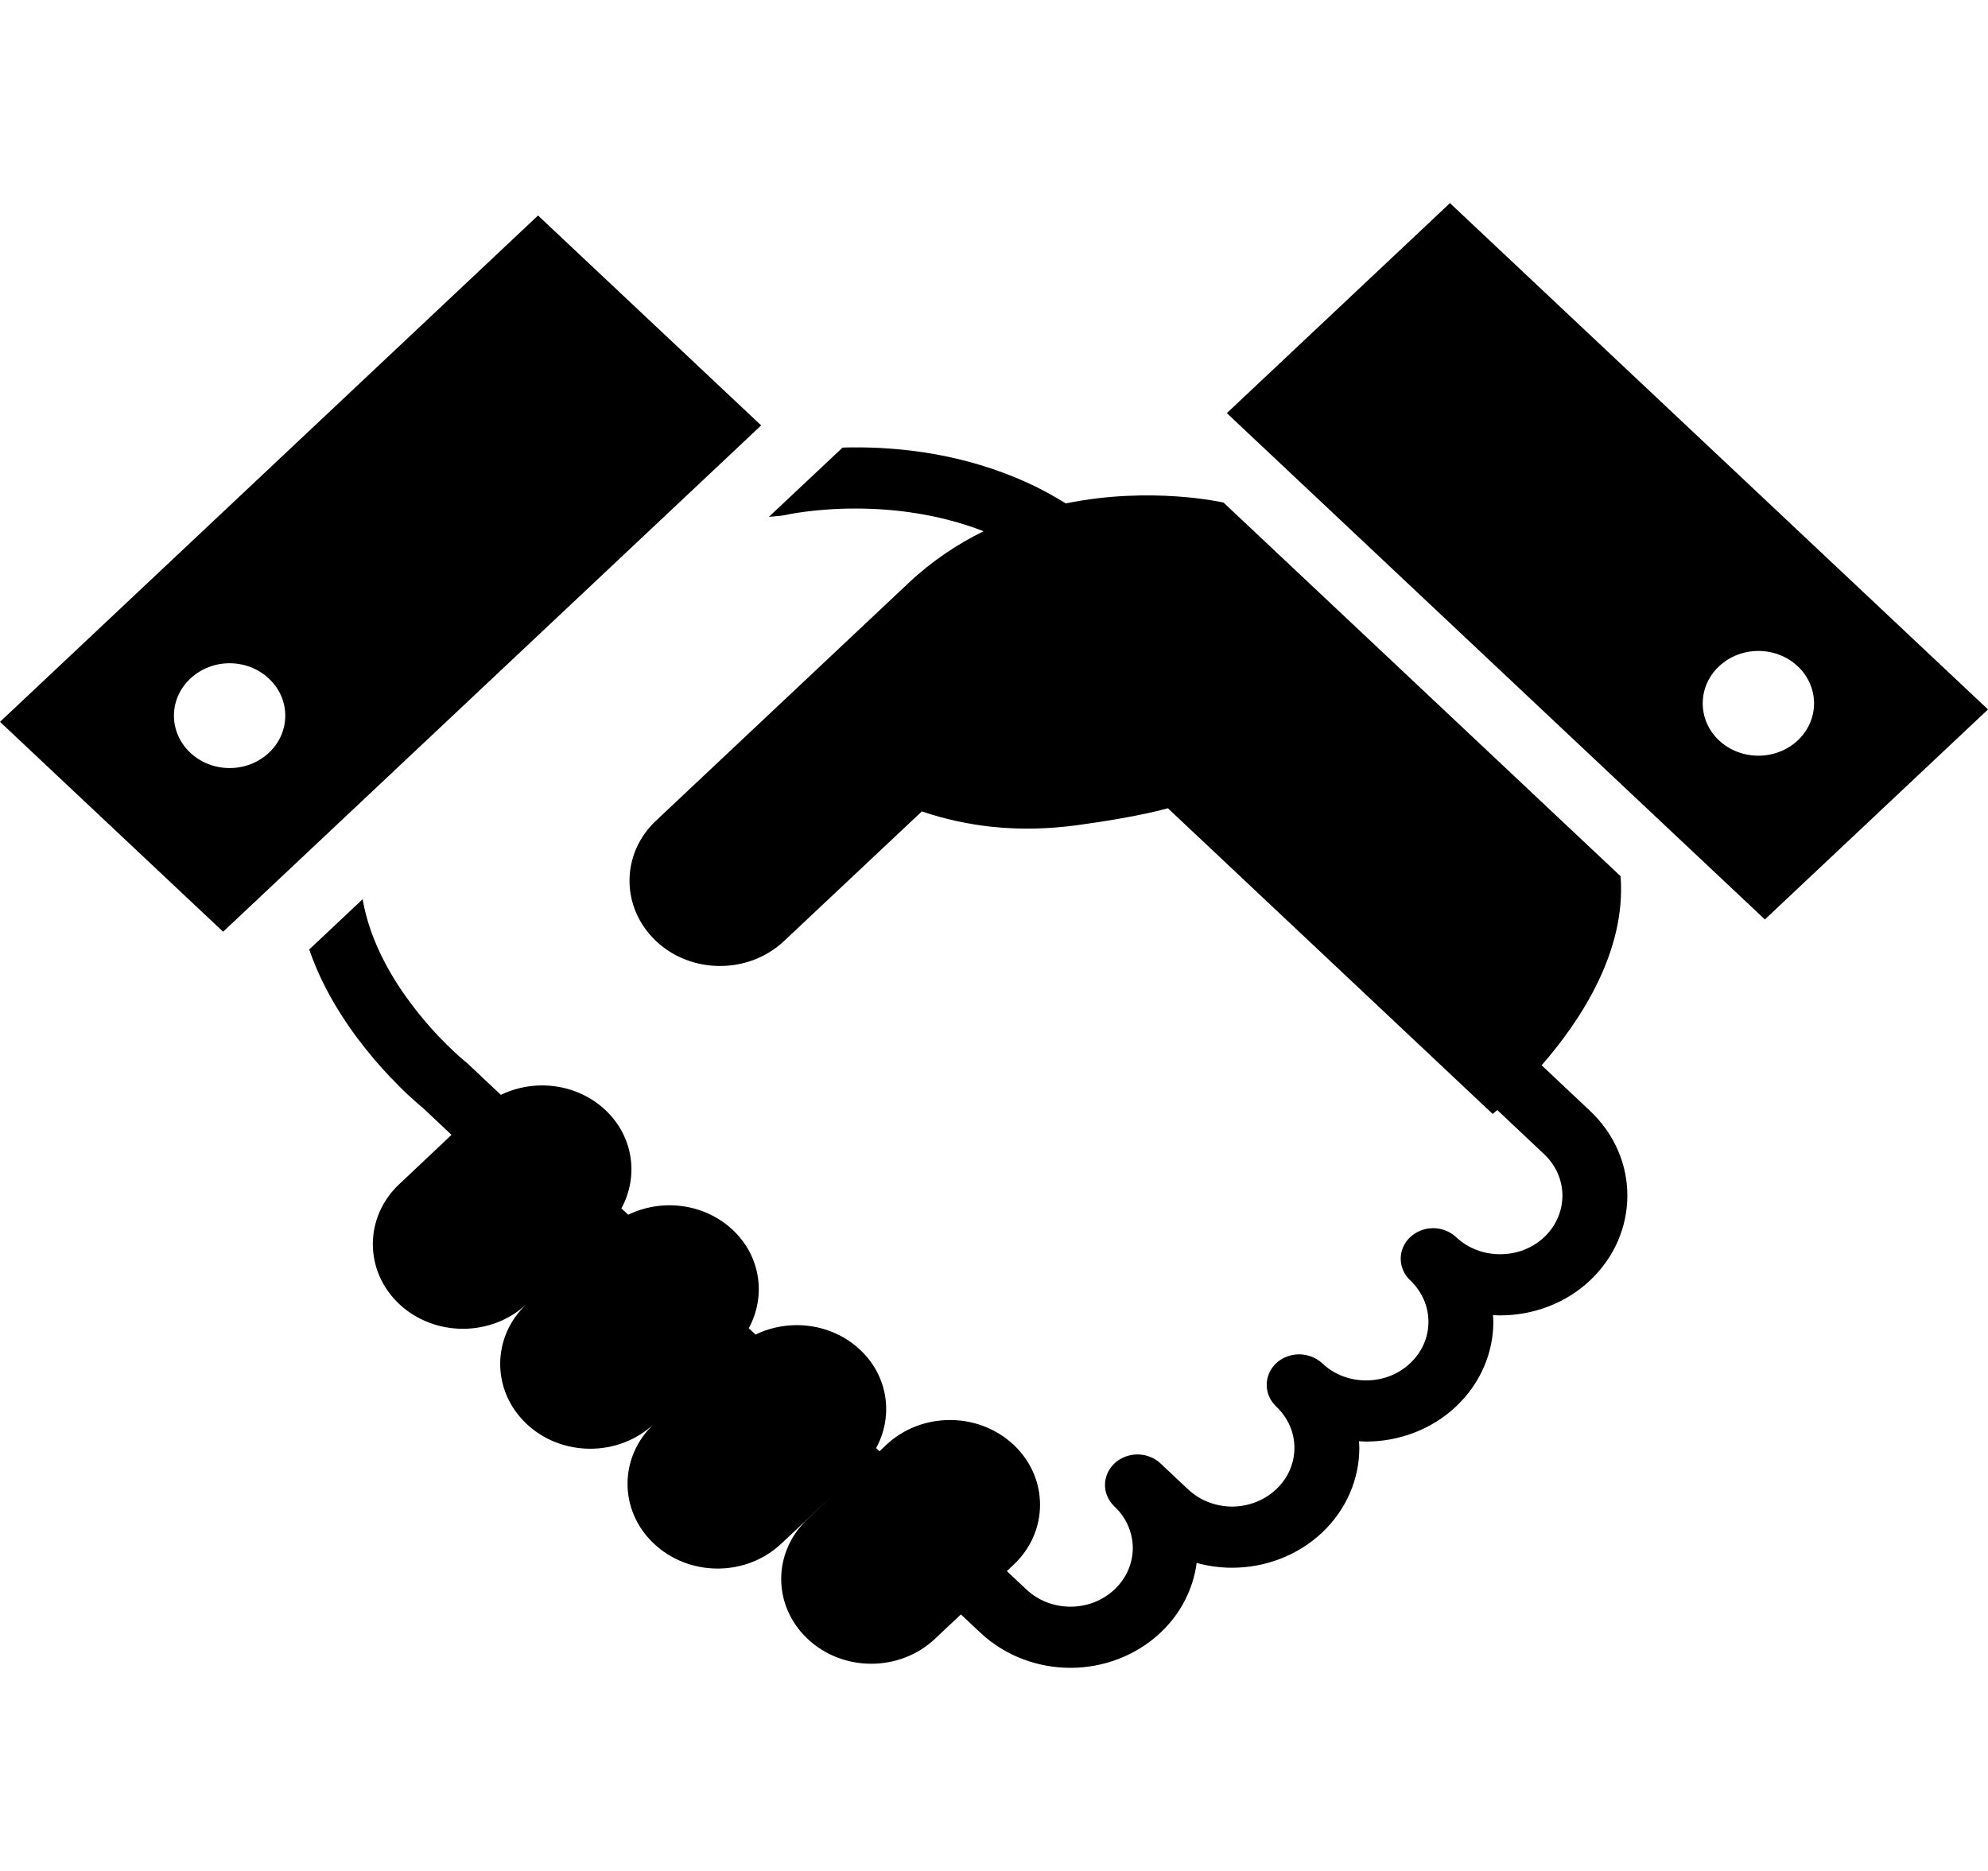
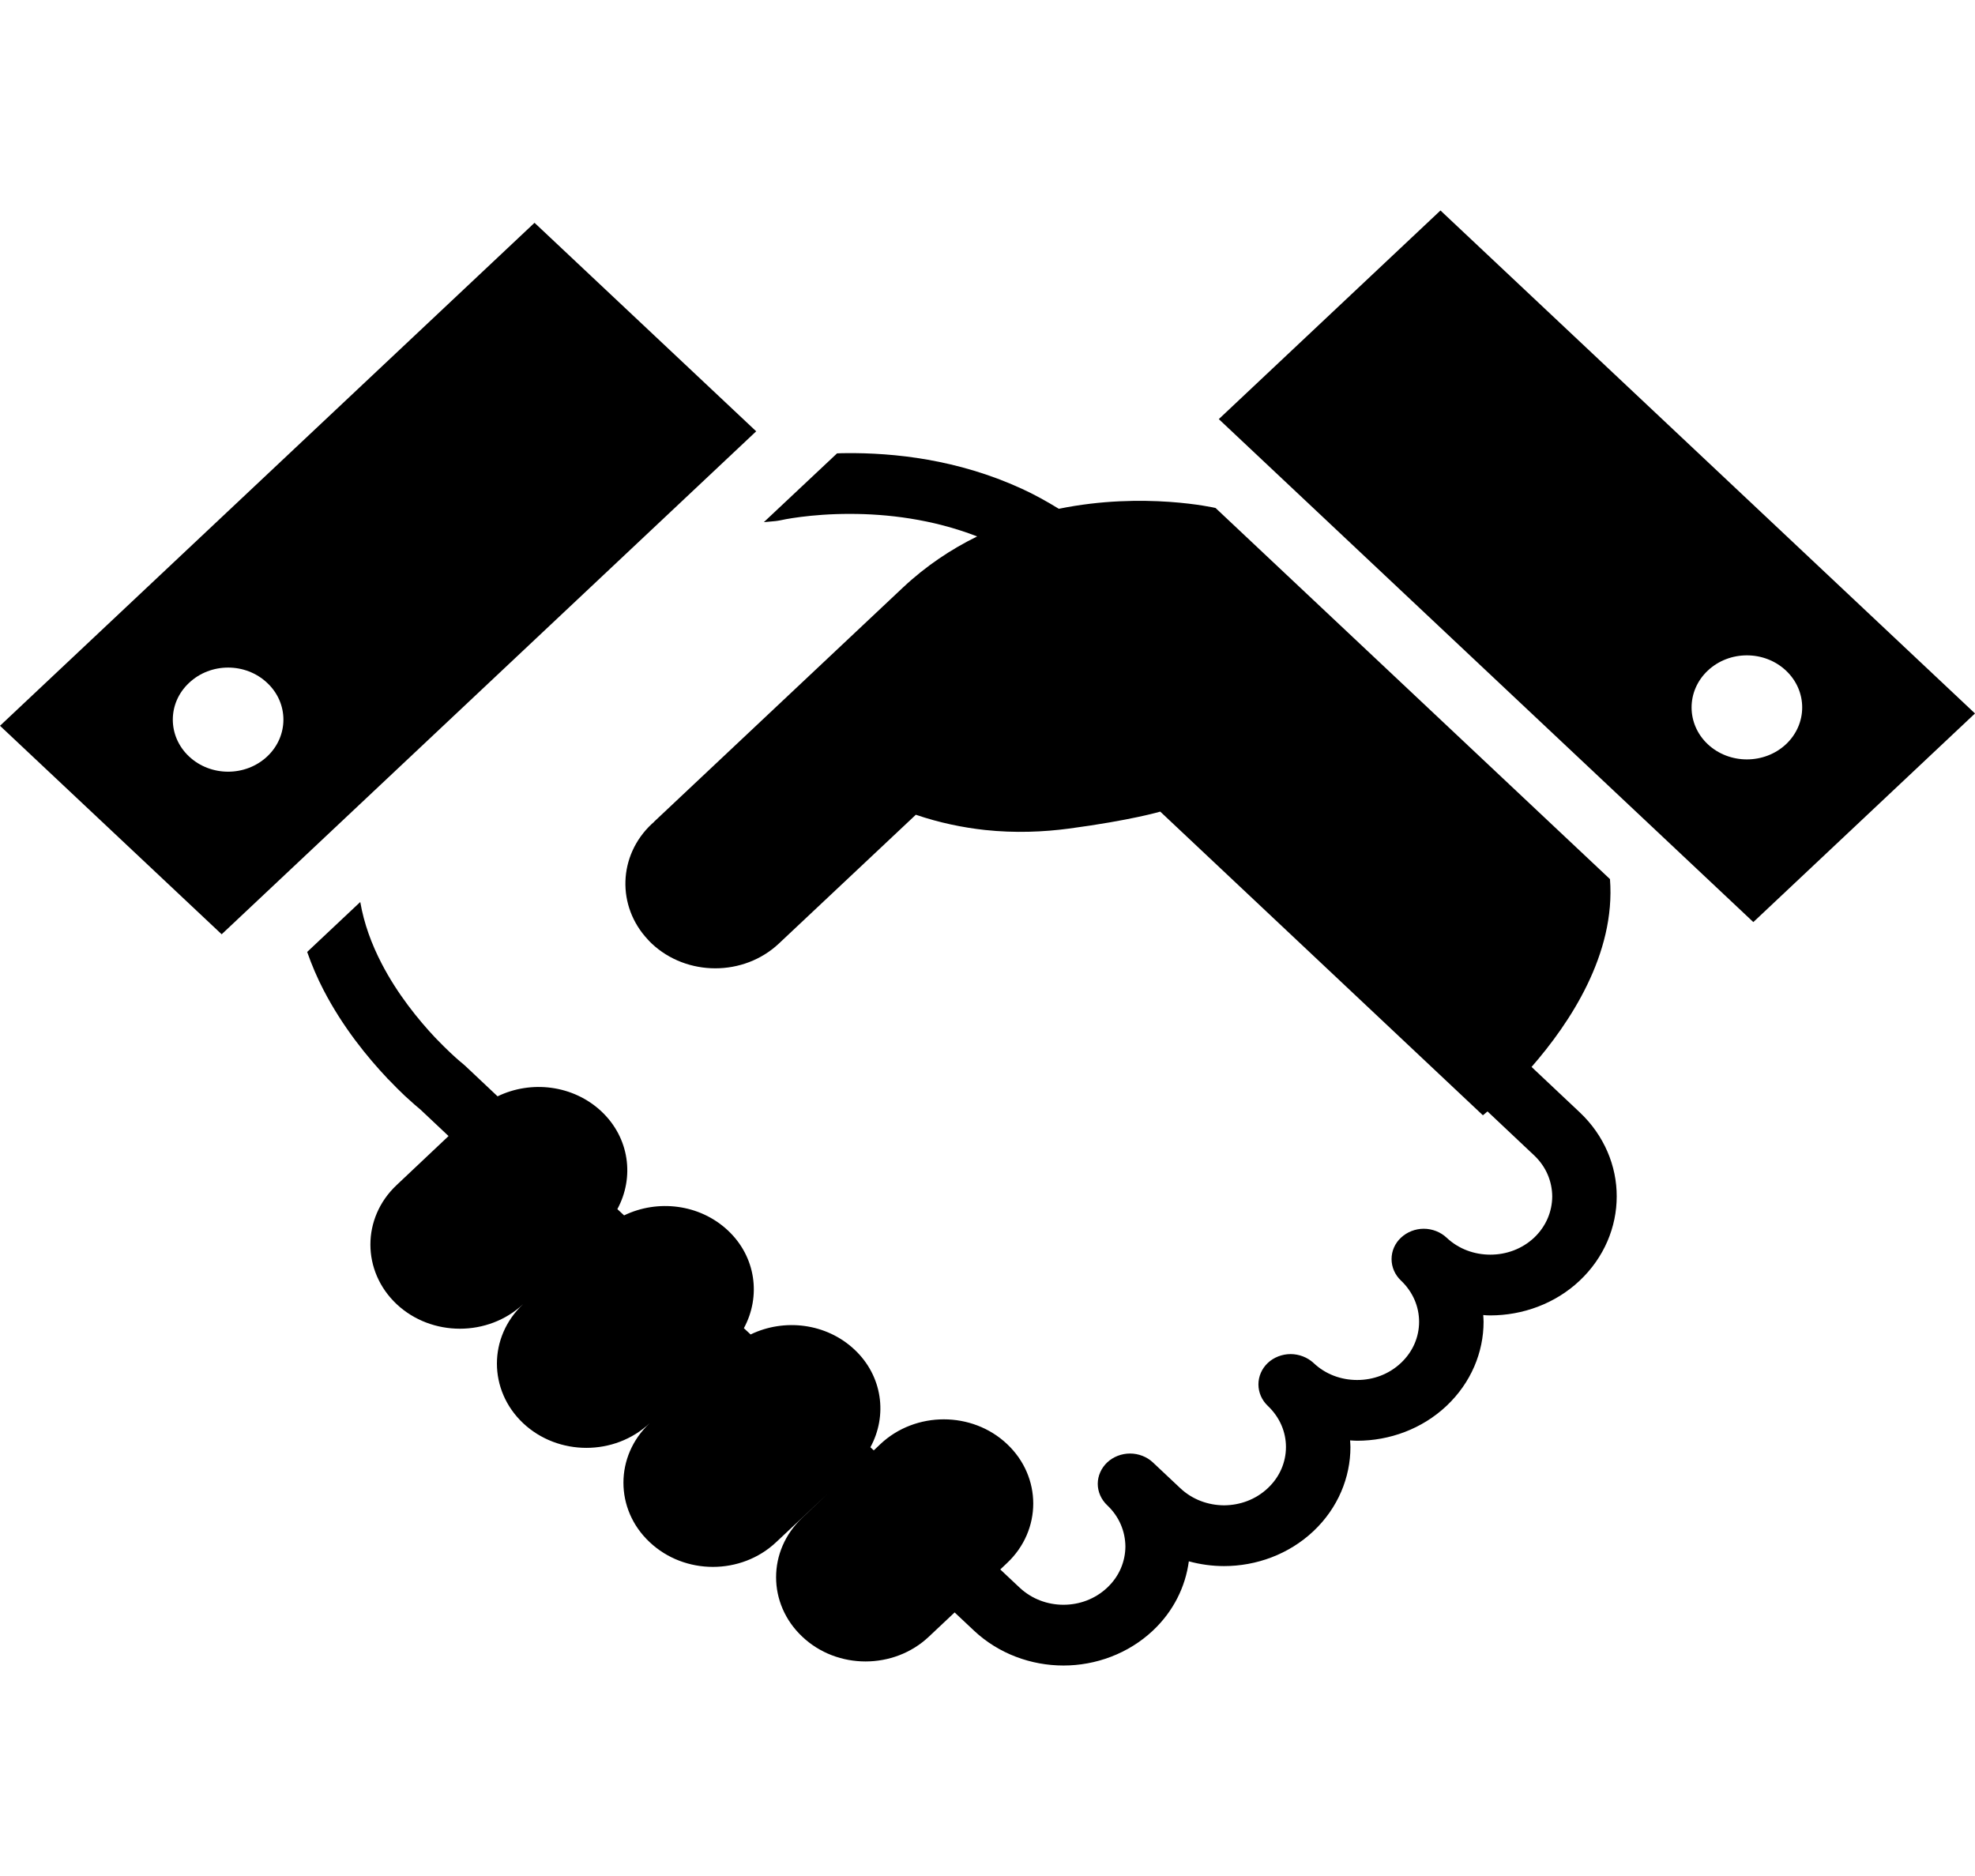
- <svg xmlns="http://www.w3.org/2000/svg" width="17" height="16" viewBox="0 0 17 16" fill="none">
+ <svg xmlns="http://www.w3.org/2000/svg" width="20" height="19" viewBox="0 0 17 16" fill="none">
  <path d="M8.791 4.131H8.792C8.792 4.131 8.792 4.131 8.792 4.131L8.791 4.131Z" fill="black" />
  <path d="M13.183 9.11C13.513 8.732 13.908 8.137 13.858 7.493L10.463 4.298C10.463 4.298 9.849 4.155 9.114 4.305C9.008 4.24 8.9 4.18 8.792 4.131C8.242 3.879 7.693 3.822 7.282 3.826C7.255 3.826 7.23 3.827 7.205 3.828L6.575 4.42L6.673 4.411C6.685 4.41 6.702 4.407 6.713 4.405C6.729 4.401 6.973 4.348 7.32 4.349C7.631 4.349 8.022 4.392 8.411 4.543C8.191 4.651 7.973 4.794 7.77 4.985C6.648 6.041 5.628 7.001 5.628 7.001L5.629 7.002C5.623 7.007 5.616 7.012 5.61 7.018C5.319 7.291 5.308 7.728 5.577 8.014C5.587 8.025 5.598 8.037 5.61 8.048C5.912 8.332 6.402 8.332 6.704 8.048L7.883 6.939C8.086 7.008 8.286 7.049 8.477 7.07C8.738 7.098 8.984 7.087 9.202 7.058C9.734 6.987 9.987 6.912 9.987 6.912L12.764 9.526C12.764 9.526 12.78 9.514 12.804 9.493L13.205 9.871C13.309 9.969 13.36 10.096 13.361 10.225C13.36 10.354 13.309 10.481 13.205 10.58C13.1 10.678 12.965 10.726 12.828 10.726C12.691 10.726 12.556 10.678 12.452 10.58C12.4 10.531 12.328 10.503 12.255 10.503C12.182 10.503 12.111 10.531 12.059 10.58C12.007 10.628 11.978 10.695 11.978 10.764C11.978 10.833 12.007 10.9 12.059 10.949C12.163 11.048 12.215 11.175 12.215 11.304C12.215 11.433 12.163 11.56 12.059 11.658C11.954 11.757 11.819 11.805 11.682 11.805C11.545 11.805 11.41 11.757 11.306 11.658C11.254 11.61 11.182 11.582 11.109 11.582C11.036 11.582 10.964 11.61 10.913 11.658C10.861 11.707 10.832 11.774 10.832 11.843C10.832 11.912 10.861 11.979 10.913 12.028C11.017 12.127 11.069 12.253 11.069 12.382C11.069 12.511 11.017 12.638 10.913 12.736C10.808 12.835 10.673 12.883 10.536 12.884C10.399 12.883 10.264 12.835 10.159 12.736L9.924 12.515C9.924 12.515 9.924 12.515 9.923 12.514C9.872 12.466 9.8 12.438 9.727 12.438C9.654 12.438 9.582 12.466 9.531 12.514C9.479 12.563 9.449 12.63 9.449 12.699C9.449 12.768 9.479 12.835 9.531 12.884C9.635 12.982 9.686 13.11 9.687 13.239C9.686 13.367 9.635 13.495 9.53 13.593C9.426 13.691 9.291 13.74 9.154 13.74C9.017 13.74 8.882 13.691 8.777 13.593L8.61 13.436L8.668 13.381C8.969 13.098 8.969 12.639 8.668 12.356C8.368 12.073 7.88 12.073 7.579 12.356L7.521 12.411L7.492 12.384C7.641 12.111 7.597 11.77 7.355 11.543C7.112 11.315 6.75 11.273 6.461 11.413L6.403 11.359C6.551 11.086 6.508 10.745 6.266 10.518C6.023 10.29 5.661 10.248 5.372 10.388L5.314 10.334C5.462 10.061 5.419 9.721 5.177 9.493C4.934 9.265 4.572 9.223 4.283 9.363L4.005 9.101L3.988 9.086C3.985 9.084 3.943 9.05 3.878 8.989C3.843 8.956 3.8 8.914 3.754 8.866L3.754 8.866L3.748 8.859L3.749 8.861C3.603 8.706 3.42 8.482 3.284 8.218C3.199 8.054 3.133 7.876 3.101 7.69L2.644 8.12C2.684 8.234 2.731 8.344 2.784 8.446C2.951 8.769 3.165 9.029 3.334 9.208L3.335 9.21L3.341 9.216L3.341 9.215C3.394 9.271 3.443 9.319 3.485 9.359C3.551 9.42 3.599 9.461 3.619 9.477L3.861 9.705L3.414 10.127C3.113 10.41 3.113 10.868 3.414 11.152C3.715 11.434 4.202 11.434 4.503 11.152C4.202 11.434 4.202 11.893 4.503 12.177C4.804 12.46 5.291 12.46 5.592 12.177C5.291 12.46 5.291 12.919 5.592 13.201C5.893 13.485 6.38 13.485 6.681 13.201L7.128 12.781L6.906 12.991C6.605 13.274 6.605 13.732 6.906 14.015C7.206 14.299 7.694 14.299 7.995 14.015L8.217 13.806L8.384 13.963C8.596 14.162 8.876 14.263 9.154 14.263C9.431 14.263 9.711 14.162 9.923 13.963C10.101 13.796 10.204 13.584 10.233 13.366C10.332 13.393 10.434 13.407 10.536 13.407C10.814 13.407 11.094 13.306 11.306 13.106C11.517 12.907 11.624 12.643 11.624 12.383C11.624 12.363 11.622 12.344 11.621 12.325C11.642 12.326 11.662 12.328 11.682 12.328C11.96 12.328 12.24 12.227 12.451 12.028C12.663 11.828 12.77 11.565 12.77 11.304C12.77 11.285 12.768 11.265 12.767 11.246C12.787 11.248 12.808 11.249 12.828 11.249C13.105 11.249 13.386 11.149 13.597 10.95C13.809 10.75 13.916 10.487 13.916 10.225C13.917 9.964 13.809 9.7 13.598 9.501L13.183 9.11Z" fill="black" />
  <path d="M4.601 1.843L0 6.173L1.908 7.968L6.509 3.638L4.601 1.843ZM2.3 6.437C2.114 6.612 1.813 6.612 1.627 6.437C1.441 6.262 1.441 5.978 1.627 5.804C1.813 5.628 2.114 5.628 2.3 5.804C2.486 5.978 2.486 6.262 2.3 6.437Z" fill="black" />
  <path d="M12.399 1.737L10.491 3.533L15.092 7.863L17 6.067L12.399 1.737ZM14.7 6.332C14.514 6.157 14.514 5.873 14.7 5.698C14.886 5.523 15.187 5.523 15.373 5.698C15.559 5.873 15.559 6.157 15.373 6.332C15.187 6.506 14.886 6.506 14.7 6.332Z" fill="black" />
</svg>
